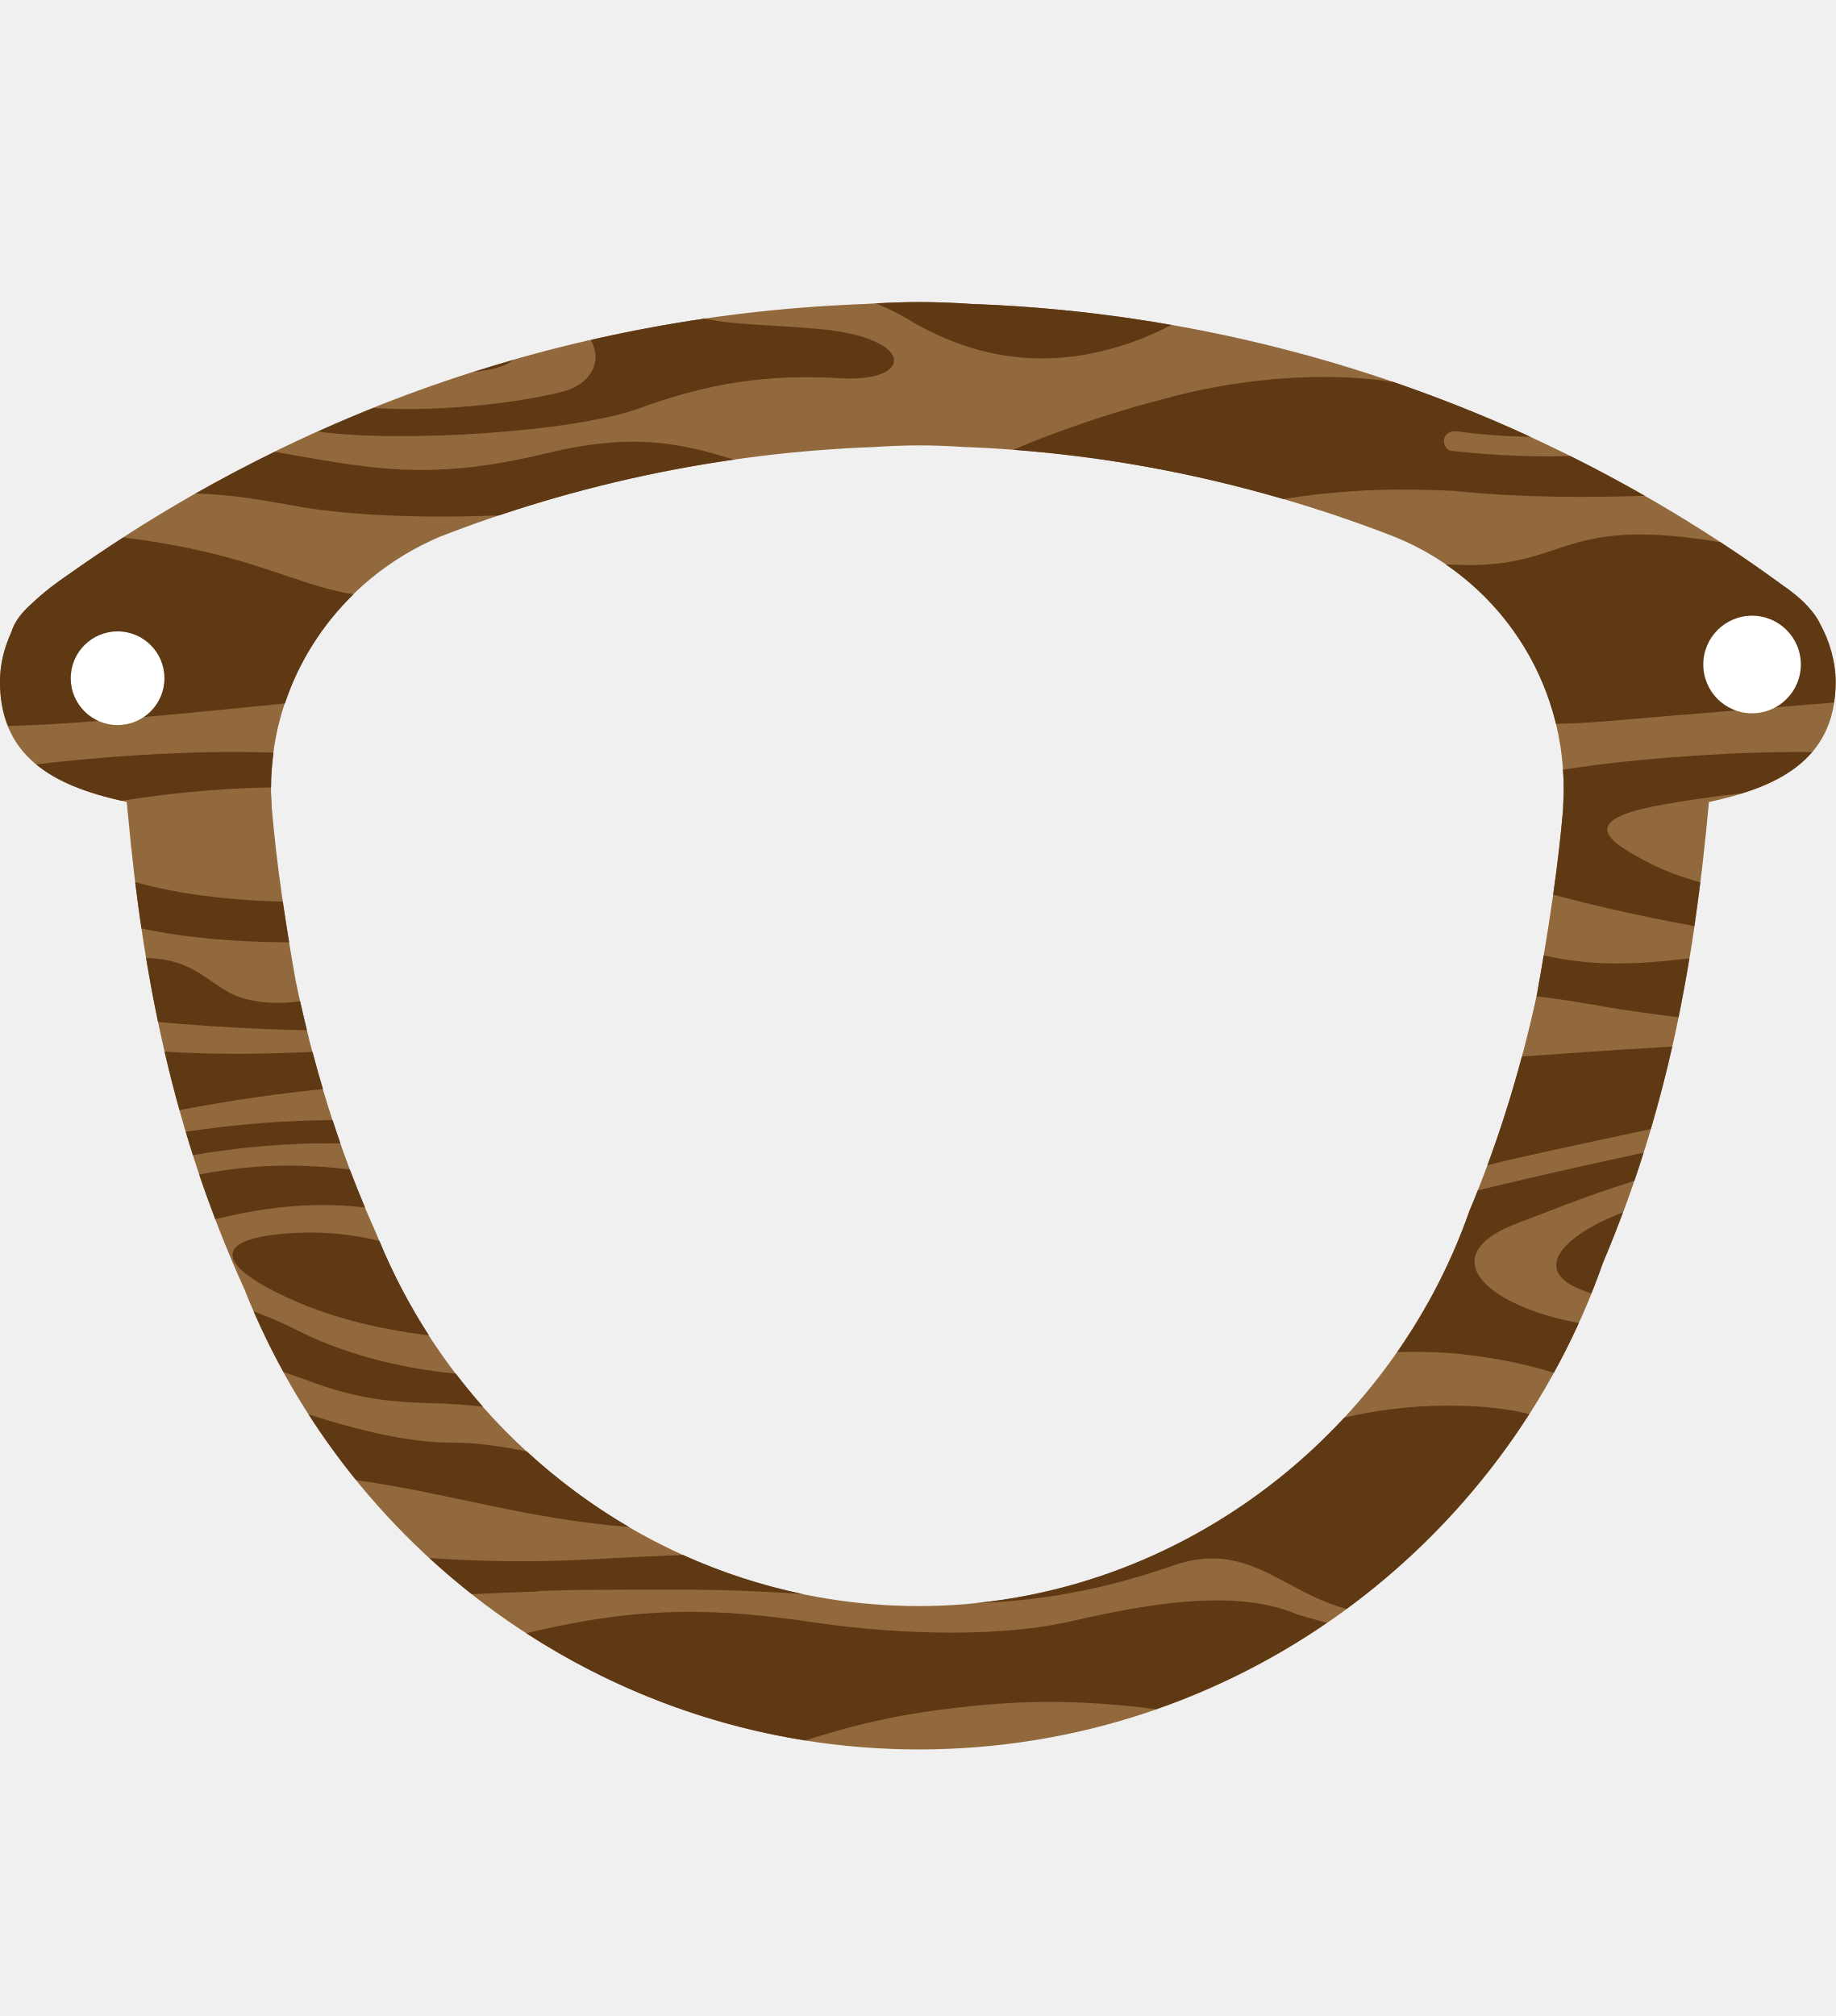
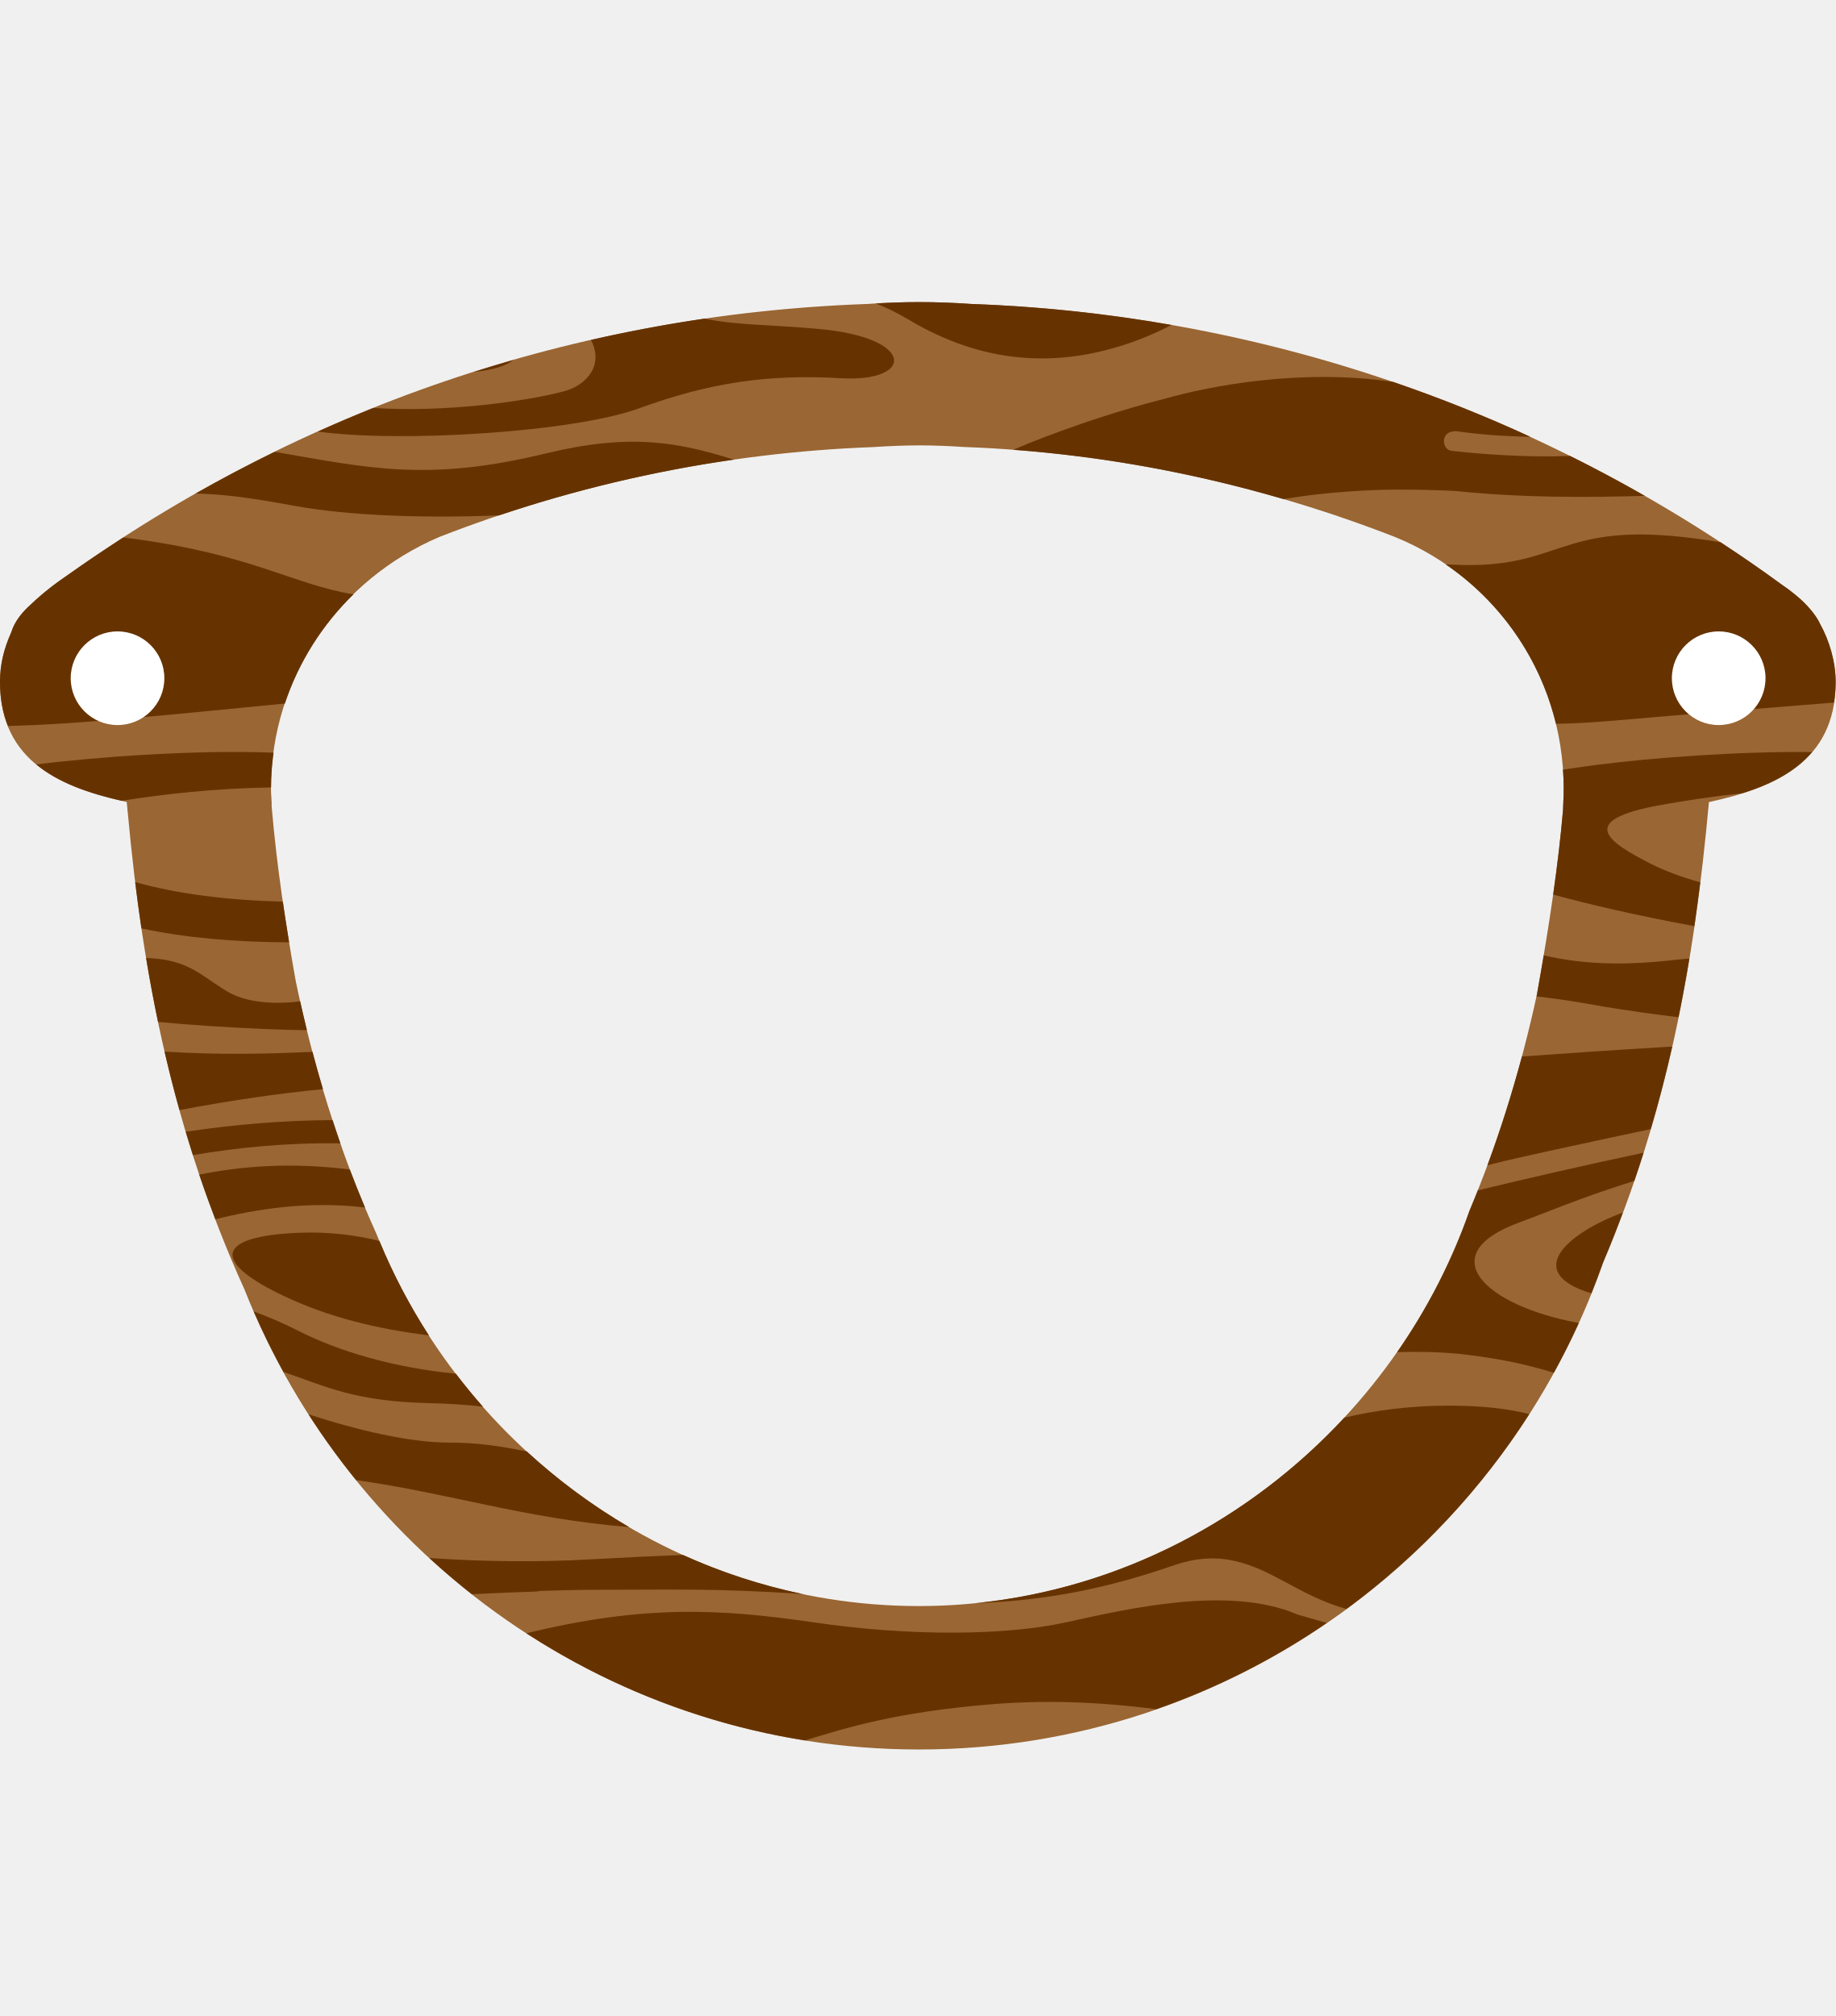
- <svg xmlns="http://www.w3.org/2000/svg" id="Layer_1" data-name="Layer 1" viewBox="0 0 328.93 361.21">
+ <svg xmlns="http://www.w3.org/2000/svg" id="Glasses" viewBox="0 0 328.93 361.21">
  <defs>
    <style>
      .cls-1 {
-         fill: #92693c;
+         fill: #630;
      }

      .cls-2 {
-         fill: #5f3814;
+         fill: #9a6633;
      }

      .cls-3 {
        fill: #fff;
        fill-rule: evenodd;
      }
    </style>
  </defs>
-   <path class="cls-1" d="m48.69,144.65c.92,10.66,2.45,20.72,4.3,31.11,2.96,14.38,7.59,30.15,14.45,45.29,15.31,38.59,53.29,66.72,97.22,66.71,45.39,0,84.45-30.27,98.64-70.81,5.43-12.85,9.4-26.31,12.08-38.69,2.27-12.6,3.85-23.38,4.69-33.12l.04-1.12c.05-.87.08-1.84.08-2.73,0-20.96-13.09-38.85-31.86-45.71-23.99-9.14-49.58-14.55-75.58-15.49-2.47-.17-5.58-.3-8.07-.29-2.51,0-5.67.13-8.16.3-27.15,1-53.5,6.64-77.73,16.08-17.81,7.55-30.24,24.91-30.24,45.12,0,1.12.17,2.22.13,3.34Zm-25.82.77l-.16-1.73C11.06,141.16,0,136.56,0,122.2,0,119.01.71,116.22,2.01,113.31c.54-1.74,1.56-3.09,2.82-4.36,2.2-2.11,4.22-3.8,6.82-5.58,42.3-30.25,91.52-47.02,143.54-48.91,3.09-.22,6.36-.34,9.5-.34,3.1,0,6.33.12,9.38.34,54.19,1.93,104.51,20.47,145.46,50.48.67.44,1.55,1.1,2.16,1.62,2.29,1.83,3.87,3.92,4.46,5.26,1.66,2.98,2.78,6.79,2.78,10.39,0,14.37-11.06,18.96-22.71,21.49-2.66,29.26-7.46,55.37-18.98,82.56-17.68,50.61-65.94,87.18-122.55,87.19-54.86,0-101.87-34.28-120.89-82.44-12.58-27.74-18.17-55.38-20.92-85.58Z" />
+   <path class="cls-2" d="m48.69,144.65c.92,10.66,2.45,20.72,4.3,31.11,2.96,14.38,7.59,30.15,14.45,45.29,15.31,38.59,53.29,66.72,97.22,66.71,45.39,0,84.45-30.27,98.64-70.81,5.43-12.85,9.4-26.31,12.08-38.69,2.27-12.6,3.85-23.38,4.69-33.12l.04-1.12c.05-.87.08-1.84.08-2.73,0-20.96-13.09-38.85-31.86-45.71-23.99-9.14-49.58-14.55-75.58-15.49-2.47-.17-5.58-.3-8.07-.29-2.51,0-5.67.13-8.16.3-27.15,1-53.5,6.64-77.73,16.08-17.81,7.55-30.24,24.91-30.24,45.12,0,1.12.17,2.22.13,3.34Zm-25.82.77l-.16-1.73C11.06,141.16,0,136.56,0,122.2c0-3.19.71-5.98,2.01-8.88.54-1.74,1.56-3.09,2.82-4.36,2.2-2.11,4.22-3.8,6.82-5.58,42.3-30.25,91.52-47.02,143.54-48.91,3.09-.22,6.36-.34,9.5-.34,3.1,0,6.33.12,9.38.34,54.19,1.93,104.51,20.47,145.46,50.48.67.44,1.55,1.1,2.16,1.62,2.29,1.83,3.87,3.92,4.46,5.26,1.66,2.98,2.78,6.79,2.78,10.39,0,14.37-11.06,18.96-22.71,21.49-2.66,29.26-7.46,55.37-18.98,82.56-17.68,50.61-65.94,87.18-122.55,87.19-54.86,0-101.87-34.28-120.89-82.44-12.58-27.74-18.17-55.38-20.92-85.58Z" />
  <g>
-     <path class="cls-2" d="m55,184.57c-.43-1.74-.83-3.46-1.21-5.16-4.83.61-9.69.19-12.9-1.67l-.11-.06c-.81-.48-1.55-.96-2.26-1.45l-.76-.52c-2.99-2.06-5.73-3.9-11.58-4.06.64,3.85,1.34,7.66,2.14,11.45,2.95.28,5.99.53,9.13.73,7.44.48,13.12.71,17.56.75Z" />
-     <path class="cls-2" d="m287.15,180.32l.29.05c4.14.68,8.6,1.32,13.33,1.89.71-3.48,1.36-6.99,1.94-10.52-.65.05-1.33.11-2.04.19-8.97,1.04-16.46,1.01-24.05-.76-.39,2.3-.79,4.65-1.23,7.08-.02.09-.04.19-.06.28,2.31.26,4.76.59,7.39,1.02,1.44.26,2.91.51,4.43.76Z" />
-     <path class="cls-2" d="m295.8,202.29c1.45-4.91,2.72-9.83,3.84-14.77-.72.04-1.45.08-2.19.13-8.48.5-16.76,1.07-24.74,1.65-1.72,6.42-3.77,12.98-6.18,19.48.53-.13,1.05-.26,1.55-.39,3.09-.8,13.92-3.16,27.72-6.09Z" />
-     <path class="cls-2" d="m86.55,252.05c-1.69-1.91-3.31-3.89-4.86-5.92-11.07-1.07-20.98-3.97-28.43-7.78-2.36-1.21-5.03-2.35-7.8-3.38,1.61,3.71,3.4,7.32,5.33,10.84,7.8,2.67,12.81,5.29,26.11,5.59,3.68.08,6.79.3,9.66.64Z" />
-     <path class="cls-2" d="m53.51,220.88c-14.4.6-15.81,4.88-3.47,10.93,9.02,4.42,17.98,6.28,26.12,7.37.24.04.46.06.7.09-3.45-5.35-6.43-11.01-8.87-16.93-4.38-1.07-9.15-1.68-14.48-1.46Z" />
-     <path class="cls-2" d="m51.81,168.84c-.4-2.43-.77-4.86-1.13-7.29-9.65-.25-18.84-1.34-26.46-3.51.34,2.79.72,5.55,1.12,8.3,7.59,1.64,16.56,2.47,26.47,2.5Z" />
-     <path class="cls-2" d="m183.93,79.6c-.8.32-1.59.65-2.38.99,16.47,1.23,32.71,4.24,48.43,8.83,2-.33,4.11-.63,6.32-.88,8.27-.86,13.81-.98,22.94-.65.47.02.94.05,1.41.07,12.47,1.28,24.05,1.17,34.08.88-4.38-2.5-8.83-4.88-13.37-7.14-8.1.29-15.98-.34-21.13-.91l-.26-.04c-1.67-.28-1.99-3.8,1.23-3.46,3.85.55,8.28.89,13.03.97-7.99-3.68-16.21-6.96-24.62-9.84h-.02c-16.53-2.42-32.65.7-40.77,2.99-7.33,1.86-15.62,4.49-24.9,8.17Z" />
-     <path class="cls-2" d="m101.02,70.12c-6.91,1.84-21.57,3.82-34.1,2.97-3.34,1.34-6.65,2.75-9.94,4.23,14.69,2.06,45.85.1,57.48-4.14,12.73-4.64,23.11-6.17,36.23-5.41,13.11.76,13.55-7.32-4.2-8.85-9.4-.81-14.67-.67-20.24-1.83-6.86,1-13.65,2.29-20.37,3.82,2.37,4.44-.69,8.1-4.85,9.21Z" />
-     <path class="cls-2" d="m6.49,136.96c4.05,3.34,9.56,5.21,15.3,6.52,7.59-1.21,16.78-2.24,26.78-2.39,0-2.11.17-4.19.45-6.23-13.75-.56-32,.77-42.53,2.11Z" />
-     <path class="cls-2" d="m232.5,289.28c-12.38-5.34-30.75-.96-41.53,1.41-10.71,2.35-27.81,2.54-45.1,0-16.66-2.44-30.47-3.21-51.55,1.95,14.85,9.62,31.77,16.3,49.95,19.19,7.52-2.32,16.33-5.03,32.85-6.43,10-.85,19.6-.51,30.05.84,10.93-3.81,21.19-9.03,30.57-15.46-1.71-.49-3.45-1-5.24-1.5Z" />
-     <path class="cls-2" d="m4.83,108.95c-1.27,1.27-2.28,2.63-2.82,4.36C.71,116.22,0,119.01,0,122.2c0,3.05.52,5.63,1.42,7.87,11.91-.26,27.55-1.85,49.63-4.02,2.49-7.47,6.74-14.15,12.29-19.56-10.97-1.81-18.17-7.15-39.78-10-.51-.07-.99-.12-1.47-.18-3.52,2.28-7.01,4.61-10.45,7.06-2.6,1.78-4.62,3.47-6.82,5.58Z" />
-     <path class="cls-2" d="m286.59,136.98c-2.4.31-4.54.63-6.52.92.08,1.12.13,2.25.13,3.39,0,.88-.03,1.85-.08,2.73l-.04,1.12c-.41,4.77-1.01,9.79-1.77,15.15,6.56,1.78,14.78,3.7,25.3,5.65.38-2.6.73-5.22,1.06-7.85-3.28-.92-6.31-2.02-8.92-3.35-7.38-3.79-13.62-7.7,1.78-10.5,4.27-.77,9.25-1.53,14.7-2.12,4.95-1.55,9.42-3.79,12.48-7.37-13.09-.16-28.74,1.04-38.13,2.24Z" />
-     <path class="cls-2" d="m97.73,81.26c-21.17,5.14-31.8,2.57-48.5-.3-4.79,2.35-9.52,4.82-14.17,7.46,5.44.16,9.85.78,17.7,2.21,9.48,1.73,22.67,2.27,36.68,1.71,13.52-4.54,27.61-7.92,42.07-9.99-10.02-3.1-18.44-4.81-33.77-1.09Z" />
-     <path class="cls-2" d="m96.84,285.04c3.81-.12,7.19-.19,9.98-.19,12.62,0,21.55-.32,37.06.76-7.48-1.56-14.69-3.92-21.51-7.01-5.27.21-10.82.47-16.7.8-9.29.52-19.07.42-28.74-.25,2.46,2.26,5,4.42,7.63,6.49,4.73-.24,8.18-.37,11.02-.46.62-.02,1.04-.07,1.27-.13Z" />
-     <path class="cls-2" d="m61,204.86c-.49-1.39-.95-2.78-1.4-4.17-8.72.05-17.5.76-26.32,2.09.42,1.4.85,2.79,1.29,4.19,8.09-1.39,16.97-2.26,26.43-2.11Z" />
-     <path class="cls-2" d="m164.69,54.12c-2.56,0-5.18.1-7.74.25,1.9.76,3.88,1.71,5.95,2.95,12.91,7.7,26.45,8.96,40.61,3.75,2.52-.93,4.59-1.9,6.4-2.85-11.71-2.05-23.68-3.33-35.84-3.76-3.05-.21-6.27-.34-9.38-.34Z" />
-     <path class="cls-2" d="m217.29,279.22c5.62,0,10.54,2.96,12.99,4.22,3.34,1.79,6.82,3.71,11,4.84,12.94-9.52,24.07-21.36,32.75-34.92-3.8-.95-8.24-1.48-14.14-1.51h-.53c-6.92.03-13.02.86-18.47,2.15-16.92,18.23-40.17,30.62-66.05,33.23,13.37-.45,24.39-2.93,35.4-6.74,2.59-.9,4.91-1.27,7.04-1.27Z" />
-     <path class="cls-2" d="m84.87,66.65c3.39-.34,5.83-1.1,7.12-2.15-2.38.68-4.75,1.4-7.12,2.15Z" />
-     <path class="cls-2" d="m261.1,242.53h.09s.08.02.08.02h.08s.09.02.09.02h.08s.09.02.09.02h.09s.09.02.09.02h.09s.08.02.08.02h.09s.09.02.09.02h.08s.09.02.09.02h.09s.09.02.09.02c2.66.31,5.45.74,8.37,1.32,2.47.52,5,1.17,7.57,1.95,1.6-2.91,3.09-5.88,4.47-8.91-.09-.02-.16-.03-.25-.05-16.71-3.15-26.15-12.26-10.31-18.01,4-1.45,11.1-4.48,20.51-7.41.58-1.68,1.13-3.37,1.66-5.05-11.18,2.39-21.02,4.64-29.7,6.75-.49,1.23-.98,2.47-1.5,3.69-3.15,9.01-7.54,17.51-12.95,25.29,3.45-.11,7.02-.05,10.74.28Z" />
-     <path class="cls-2" d="m259.94,101.15c-.3-.03-.58,0-.87-.01,9.75,6.67,16.88,16.76,19.74,28.54,5.68-.05,11.78-.7,20.13-1.4,3.51-.3,16.78-1.36,29.69-2.4.18-1.16.3-2.36.3-3.68,0-3.6-1.12-7.41-2.78-10.39-.58-1.34-2.17-3.43-4.46-5.26-.61-.51-1.49-1.18-2.16-1.62-3.67-2.69-7.41-5.28-11.23-7.78-1.43-.23-2.91-.46-4.49-.66-25.06-3.3-23.72,5.78-43.87,4.66Z" />
-     <path class="cls-2" d="m57.88,195.15c-.67-2.24-1.3-4.47-1.88-6.69-7.99.37-16.56.58-26.51-.04.81,3.51,1.7,7,2.67,10.47,9.67-1.81,18.11-3.01,25.72-3.75Z" />
-     <path class="cls-2" d="m35.7,210.46c.9,2.67,1.87,5.33,2.88,7.99,7.4-1.81,16.55-3.32,26.83-2.1-.95-2.26-1.87-4.54-2.73-6.81-10.93-1.36-19.72-.54-26.99.92Z" />
-     <path class="cls-2" d="m94.41,260.07c-4.52-.92-8.72-1.6-13.94-1.6-7.02,0-16.29-2.17-25.18-5.06,2.62,4.09,5.47,8.02,8.52,11.78,17.06,2.41,30.03,6.87,48.92,8.42-6.59-3.85-12.73-8.4-18.32-13.54Z" />
-     <path class="cls-2" d="m285.16,231.73c.73-1.81,1.42-3.63,2.07-5.48,1.28-3.01,2.46-6.01,3.57-9-9.97,3.7-18.04,10.73-5.64,14.48Z" />
+     <path class="cls-1" d="m55,184.57c-.43-1.74-.83-3.46-1.21-5.16-4.83.61-9.69.19-12.9-1.67l-.11-.06c-.81-.48-1.55-.96-2.26-1.45l-.76-.52c-2.99-2.06-5.73-3.9-11.58-4.06.64,3.85,1.34,7.66,2.14,11.45,2.95.28,5.99.53,9.13.73,7.44.48,13.12.71,17.56.75Z" />
+     <path class="cls-1" d="m287.15,180.32l.29.05c4.14.68,8.6,1.32,13.33,1.89.71-3.48,1.36-6.99,1.94-10.52-.65.05-1.33.11-2.04.19-8.97,1.04-16.46,1.01-24.05-.76-.39,2.3-.79,4.65-1.23,7.08-.02.09-.04.19-.06.28,2.31.26,4.76.59,7.39,1.02,1.44.26,2.91.51,4.43.76Z" />
+     <path class="cls-1" d="m295.8,202.29c1.45-4.91,2.72-9.83,3.84-14.77-.72.04-1.45.08-2.19.13-8.48.5-16.76,1.07-24.74,1.65-1.72,6.42-3.77,12.98-6.18,19.48.53-.13,1.05-.26,1.55-.39,3.09-.8,13.92-3.16,27.72-6.09Z" />
+     <path class="cls-1" d="m86.55,252.05c-1.69-1.91-3.31-3.89-4.86-5.92-11.07-1.07-20.98-3.97-28.43-7.78-2.36-1.21-5.03-2.35-7.8-3.38,1.61,3.71,3.4,7.32,5.33,10.84,7.8,2.67,12.81,5.29,26.11,5.59,3.68.08,6.79.3,9.66.64Z" />
+     <path class="cls-1" d="m53.51,220.88c-14.4.6-15.81,4.88-3.47,10.93,9.02,4.42,17.98,6.28,26.12,7.37.24.04.46.06.7.09-3.45-5.35-6.43-11.01-8.87-16.93-4.38-1.07-9.15-1.68-14.48-1.46Z" />
+     <path class="cls-1" d="m51.81,168.84c-.4-2.43-.77-4.86-1.13-7.29-9.65-.25-18.84-1.34-26.46-3.51.34,2.79.72,5.55,1.12,8.3,7.59,1.64,16.56,2.47,26.47,2.5Z" />
+     <path class="cls-1" d="m183.93,79.6c-.8.32-1.59.65-2.38.99,16.47,1.23,32.71,4.24,48.43,8.83,2-.33,4.11-.63,6.32-.88,8.27-.86,13.81-.98,22.94-.65.47.02.94.05,1.41.07,12.47,1.28,24.05,1.17,34.08.88-4.38-2.5-8.83-4.88-13.37-7.14-8.1.29-15.98-.34-21.13-.91l-.26-.04c-1.67-.28-1.99-3.8,1.23-3.46,3.85.55,8.28.89,13.03.97-7.99-3.68-16.21-6.96-24.62-9.84h-.02c-16.53-2.42-32.65.7-40.77,2.99-7.33,1.86-15.62,4.49-24.9,8.17Z" />
+     <path class="cls-1" d="m101.02,70.12c-6.91,1.84-21.57,3.82-34.1,2.97-3.34,1.34-6.65,2.75-9.94,4.23,14.69,2.06,45.85.1,57.48-4.14,12.73-4.64,23.11-6.17,36.23-5.41,13.11.76,13.55-7.32-4.2-8.85-9.4-.81-14.67-.67-20.24-1.83-6.86,1-13.65,2.29-20.37,3.82,2.37,4.44-.69,8.1-4.85,9.21Z" />
+     <path class="cls-1" d="m6.49,136.96c4.05,3.34,9.56,5.21,15.3,6.52,7.59-1.21,16.78-2.24,26.78-2.39,0-2.11.17-4.19.45-6.23-13.75-.56-32,.77-42.53,2.11Z" />
+     <path class="cls-1" d="m232.5,289.28c-12.38-5.34-30.75-.96-41.53,1.41-10.71,2.35-27.81,2.54-45.1,0-16.66-2.44-30.47-3.21-51.55,1.95,14.85,9.62,31.77,16.3,49.95,19.19,7.52-2.32,16.33-5.03,32.85-6.43,10-.85,19.6-.51,30.05.84,10.93-3.81,21.19-9.03,30.57-15.46-1.71-.49-3.45-1-5.24-1.5Z" />
+     <path class="cls-1" d="m4.83,108.95c-1.27,1.27-2.28,2.63-2.82,4.36C.71,116.22,0,119.01,0,122.2c0,3.05.52,5.63,1.42,7.87,11.91-.26,27.55-1.85,49.63-4.02,2.49-7.47,6.74-14.15,12.29-19.56-10.97-1.81-18.17-7.15-39.78-10-.51-.07-.99-.12-1.47-.18-3.52,2.28-7.01,4.61-10.45,7.06-2.6,1.78-4.62,3.47-6.82,5.58Z" />
+     <path class="cls-1" d="m286.59,136.98c-2.4.31-4.54.63-6.52.92.08,1.12.13,2.25.13,3.39,0,.88-.03,1.85-.08,2.73l-.04,1.12c-.41,4.77-1.01,9.79-1.77,15.15,6.56,1.78,14.78,3.7,25.3,5.65.38-2.6.73-5.22,1.06-7.85-3.28-.92-6.31-2.02-8.92-3.35-7.38-3.79-13.62-7.7,1.78-10.5,4.27-.77,9.25-1.53,14.7-2.12,4.95-1.55,9.42-3.79,12.48-7.37-13.09-.16-28.74,1.04-38.13,2.24Z" />
+     <path class="cls-1" d="m97.73,81.26c-21.17,5.14-31.8,2.57-48.5-.3-4.79,2.35-9.52,4.82-14.17,7.46,5.44.16,9.85.78,17.7,2.21,9.48,1.73,22.67,2.27,36.68,1.71,13.52-4.54,27.61-7.92,42.07-9.99-10.02-3.1-18.44-4.81-33.77-1.09Z" />
+     <path class="cls-1" d="m96.84,285.04c3.81-.12,7.19-.19,9.98-.19,12.62,0,21.55-.32,37.06.76-7.48-1.56-14.69-3.92-21.51-7.01-5.27.21-10.82.47-16.7.8-9.29.52-19.07.42-28.74-.25,2.46,2.26,5,4.42,7.63,6.49,4.73-.24,8.18-.37,11.02-.46.62-.02,1.04-.07,1.27-.13Z" />
+     <path class="cls-1" d="m61,204.86c-.49-1.39-.95-2.78-1.4-4.17-8.72.05-17.5.76-26.32,2.09.42,1.4.85,2.79,1.29,4.19,8.09-1.39,16.97-2.26,26.43-2.11Z" />
+     <path class="cls-1" d="m164.69,54.12c-2.56,0-5.18.1-7.74.25,1.9.76,3.88,1.71,5.95,2.95,12.91,7.7,26.45,8.96,40.61,3.75,2.52-.93,4.59-1.9,6.4-2.85-11.71-2.05-23.68-3.33-35.84-3.76-3.05-.21-6.27-.34-9.38-.34Z" />
+     <path class="cls-1" d="m217.29,279.22c5.62,0,10.54,2.96,12.99,4.22,3.34,1.79,6.82,3.71,11,4.84,12.94-9.52,24.07-21.36,32.75-34.92-3.8-.95-8.24-1.48-14.14-1.51h-.53c-6.92.03-13.02.86-18.47,2.15-16.92,18.23-40.17,30.62-66.05,33.23,13.37-.45,24.39-2.93,35.4-6.74,2.59-.9,4.91-1.27,7.04-1.27Z" />
+     <path class="cls-1" d="m84.87,66.65c3.39-.34,5.83-1.1,7.12-2.15-2.38.68-4.75,1.4-7.12,2.15Z" />
+     <path class="cls-1" d="m261.1,242.53h.09s.08.02.08.02h.08s.09.02.09.02h.08s.09.02.09.02h.09s.09.02.09.02h.09s.08.02.08.02h.09s.09.02.09.02h.08s.09.02.09.02h.09s.09.02.09.02c2.66.31,5.45.74,8.37,1.32,2.47.52,5,1.17,7.57,1.95,1.6-2.91,3.09-5.88,4.47-8.91-.09-.02-.16-.03-.25-.05-16.71-3.15-26.15-12.26-10.31-18.01,4-1.45,11.1-4.48,20.51-7.41.58-1.68,1.13-3.37,1.66-5.05-11.18,2.39-21.02,4.64-29.7,6.75-.49,1.23-.98,2.47-1.5,3.69-3.15,9.01-7.54,17.51-12.95,25.29,3.45-.11,7.02-.05,10.74.28Z" />
+     <path class="cls-1" d="m259.94,101.15c-.3-.03-.58,0-.87-.01,9.75,6.67,16.88,16.76,19.74,28.54,5.68-.05,11.78-.7,20.13-1.4,3.51-.3,16.78-1.36,29.69-2.4.18-1.16.3-2.36.3-3.68,0-3.6-1.12-7.41-2.78-10.39-.58-1.34-2.17-3.43-4.46-5.26-.61-.51-1.49-1.18-2.16-1.62-3.67-2.69-7.41-5.28-11.23-7.78-1.43-.23-2.91-.46-4.49-.66-25.06-3.3-23.72,5.78-43.87,4.66Z" />
+     <path class="cls-1" d="m57.88,195.15c-.67-2.24-1.3-4.47-1.88-6.69-7.99.37-16.56.58-26.51-.04.81,3.51,1.7,7,2.67,10.47,9.67-1.81,18.11-3.01,25.72-3.75Z" />
+     <path class="cls-1" d="m35.7,210.46c.9,2.67,1.87,5.33,2.88,7.99,7.4-1.81,16.55-3.32,26.83-2.1-.95-2.26-1.87-4.54-2.73-6.81-10.93-1.36-19.72-.54-26.99.92Z" />
+     <path class="cls-1" d="m94.41,260.07c-4.52-.92-8.72-1.6-13.94-1.6-7.02,0-16.29-2.17-25.18-5.06,2.62,4.09,5.47,8.02,8.52,11.78,17.06,2.41,30.03,6.87,48.92,8.42-6.59-3.85-12.73-8.4-18.32-13.54Z" />
+     <path class="cls-1" d="m285.16,231.73c.73-1.81,1.42-3.63,2.07-5.48,1.28-3.01,2.46-6.01,3.57-9-9.97,3.7-18.04,10.73-5.64,14.48Z" />
  </g>
-   <path class="cls-3" d="m12.68,121.52c0-4.63,3.76-8.39,8.39-8.39s8.39,3.76,8.39,8.39-3.76,8.39-8.39,8.39-8.39-3.76-8.39-8.39Z" />
-   <path class="cls-3" d="m305.21,119.06c0-4.83,3.91-8.74,8.74-8.74s8.74,3.91,8.74,8.74-3.91,8.74-8.74,8.74-8.74-3.91-8.74-8.74Z" />
+   <path class="cls-3" d="m12.67,121.52c0-4.63,3.76-8.39,8.39-8.39s8.39,3.76,8.39,8.39-3.76,8.39-8.39,8.39-8.39-3.76-8.39-8.39Z" />
+   <path class="cls-3" d="m299.58,121.52c0-4.63,3.76-8.39,8.39-8.39s8.39,3.76,8.39,8.39-3.76,8.39-8.39,8.39-8.39-3.76-8.39-8.39Z" />
</svg>
